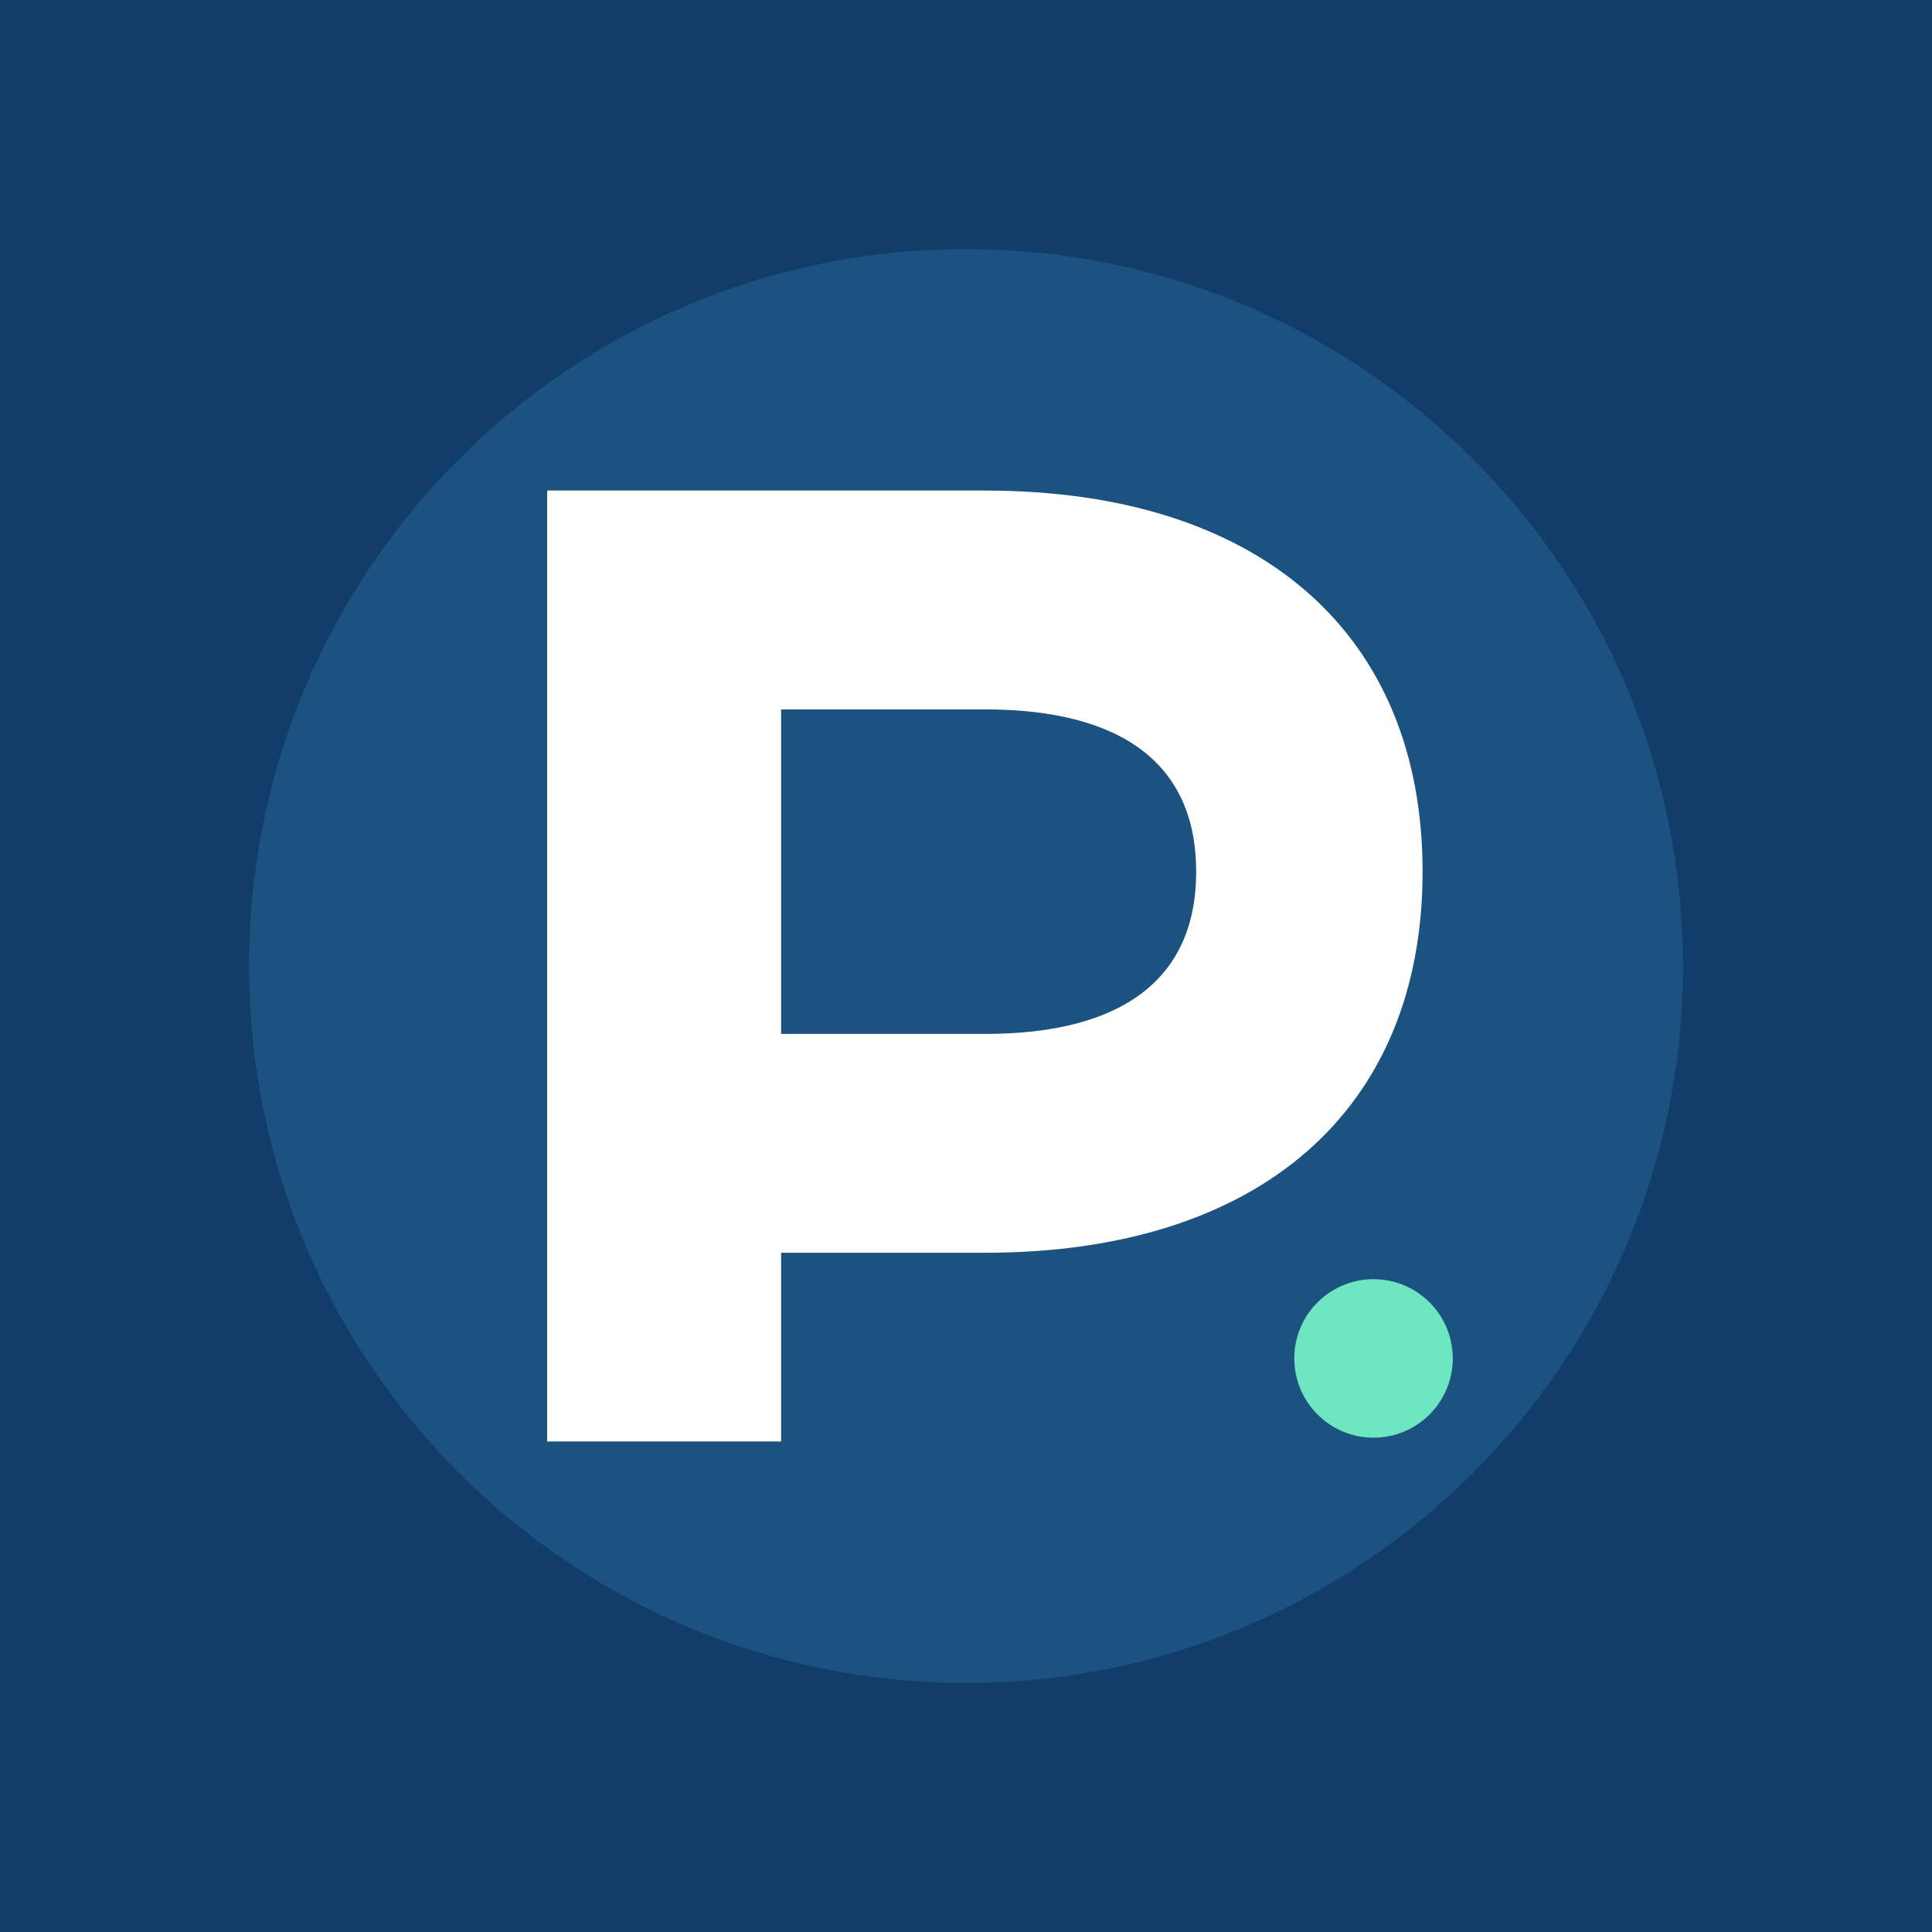
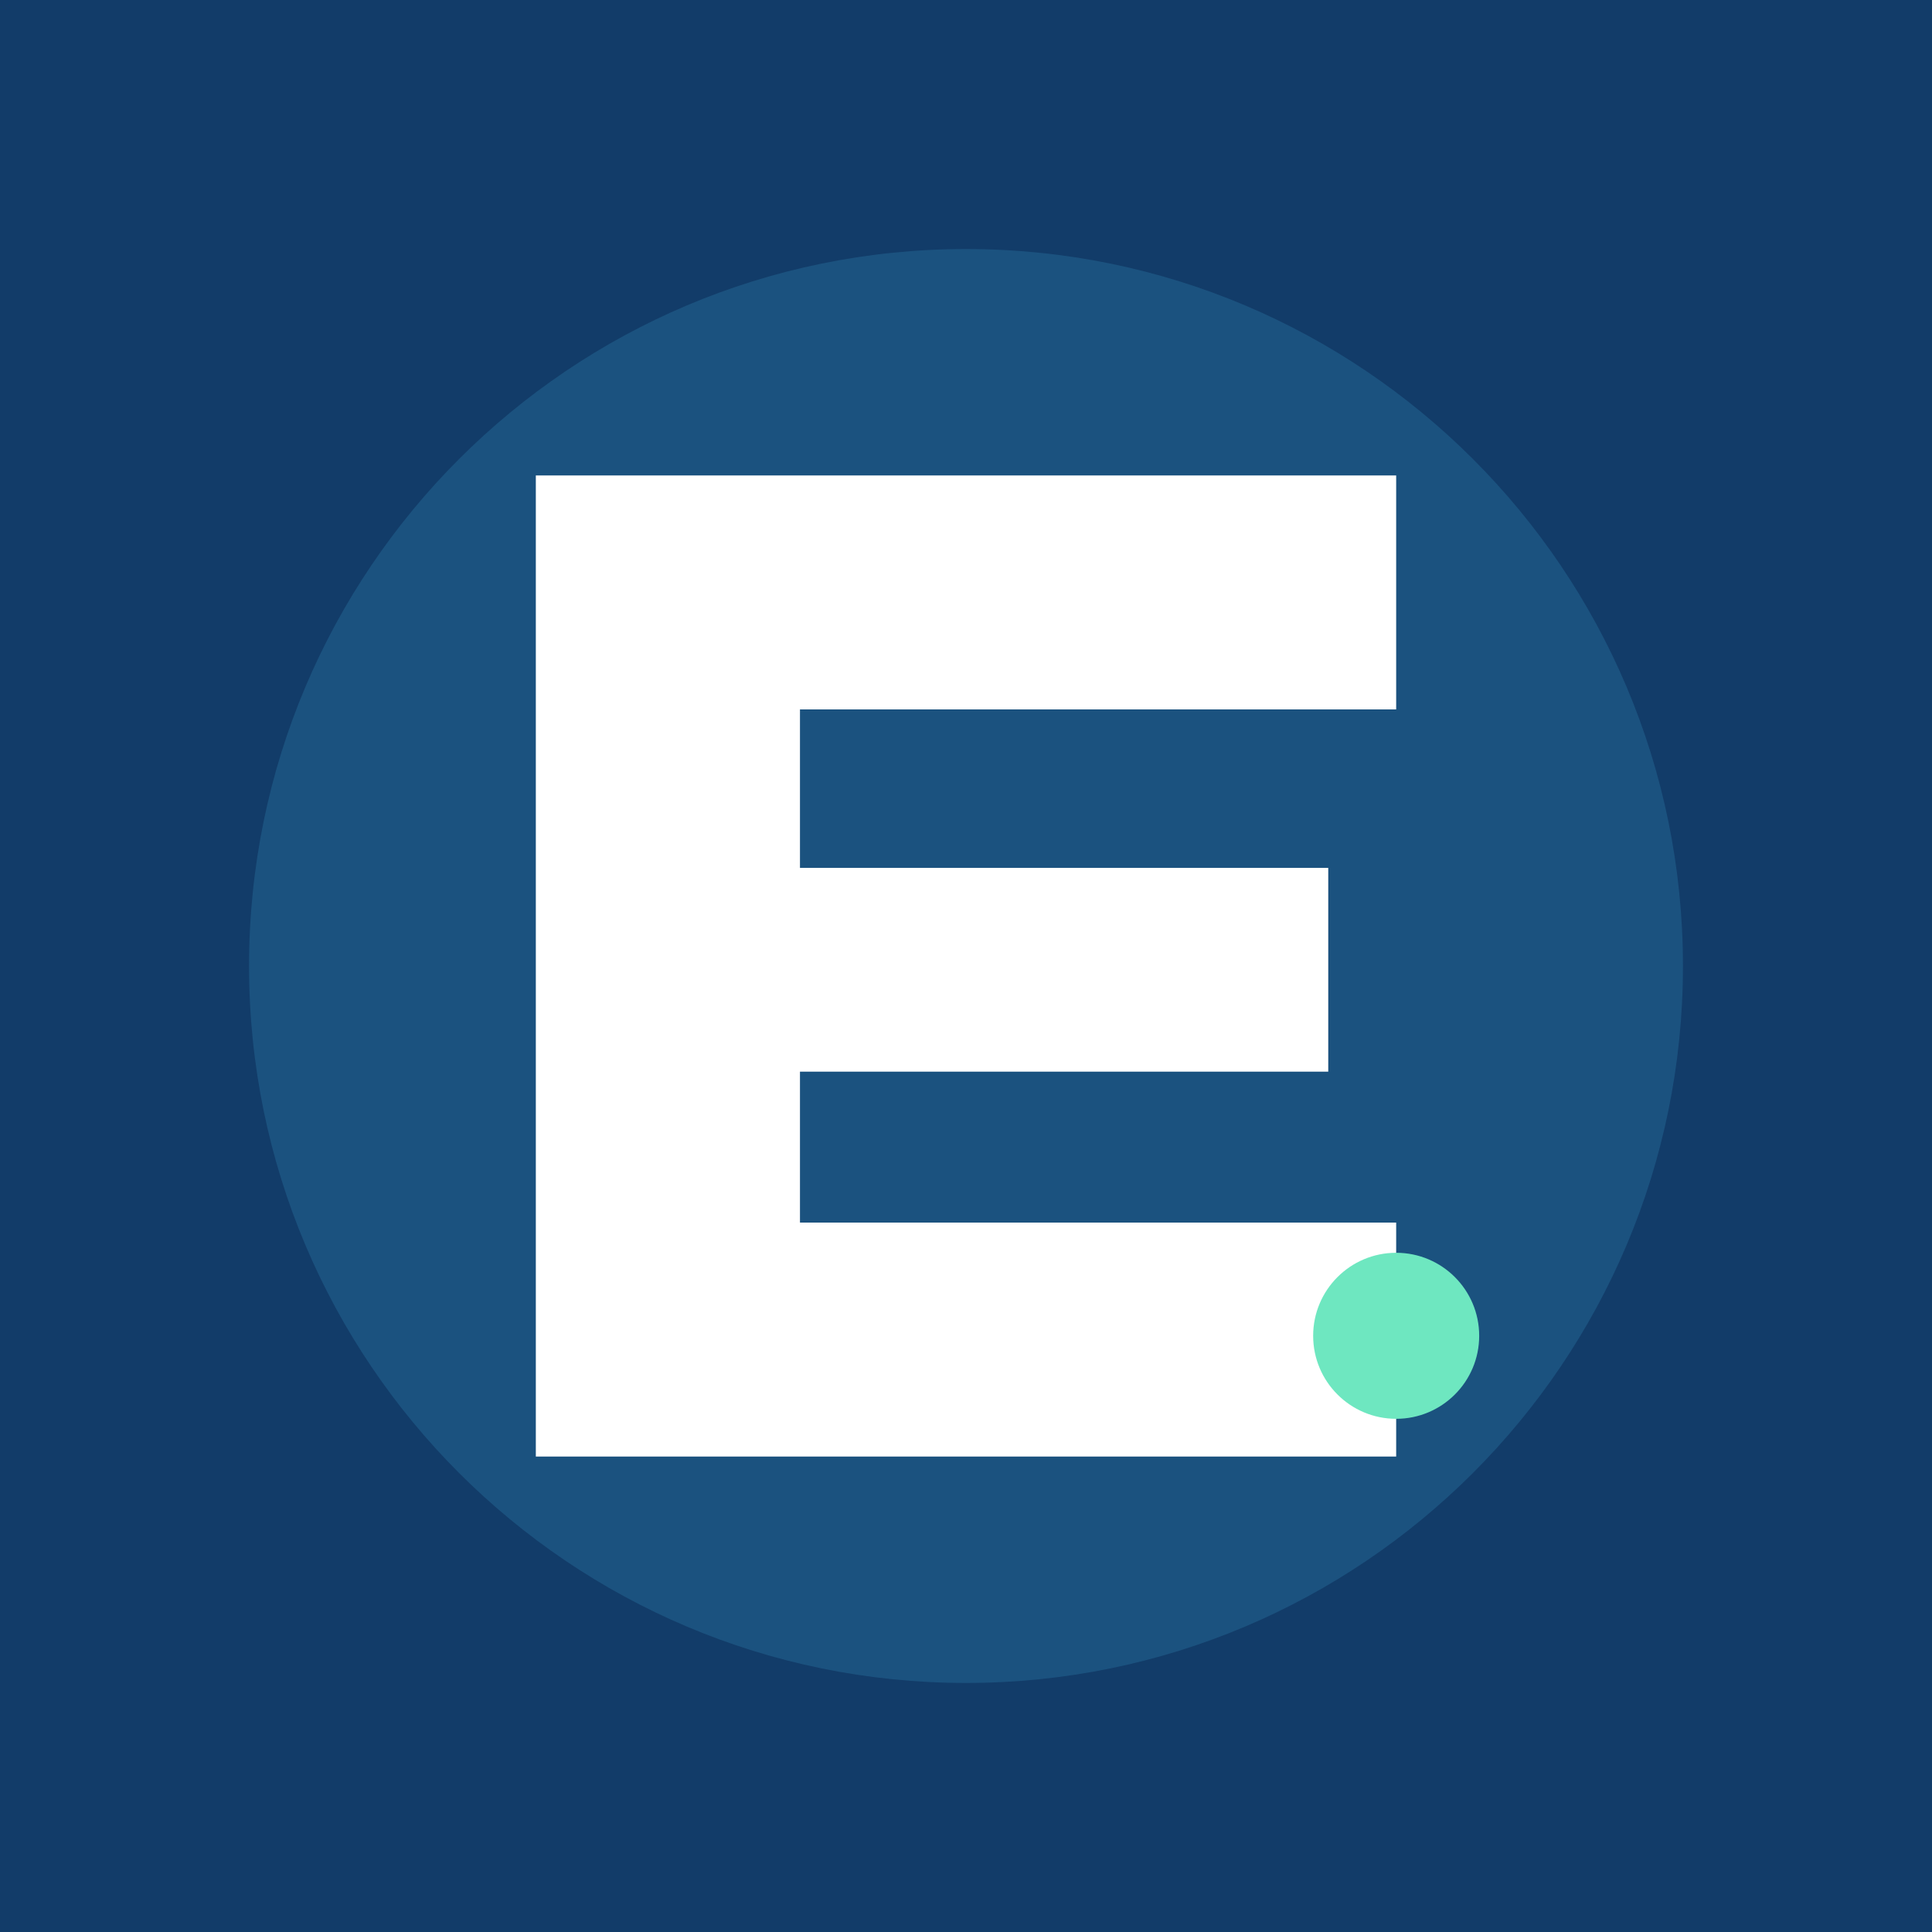
<svg xmlns="http://www.w3.org/2000/svg" viewBox="0 0 512 512">
  <rect width="512" height="512" fill="#123c69" />
  <circle cx="256" cy="256" r="190" fill="#1b527f" />
-   <path d="M145 382V130h116c73 0 116 38 116 101s-43 101-116 101h-54v50h-62zm62-108h54c37 0 56-15 56-43s-19-43-56-43h-54v86z" fill="#fff" />
-   <circle cx="364" cy="360" r="21" fill="#6ee7c0" />
+   <path d="M142 126h228v62H212v42h140v54H212v40h158v62H142z" fill="#fff" />
+   <circle cx="370" cy="354" r="22" fill="#6ee7c0" />
</svg>
